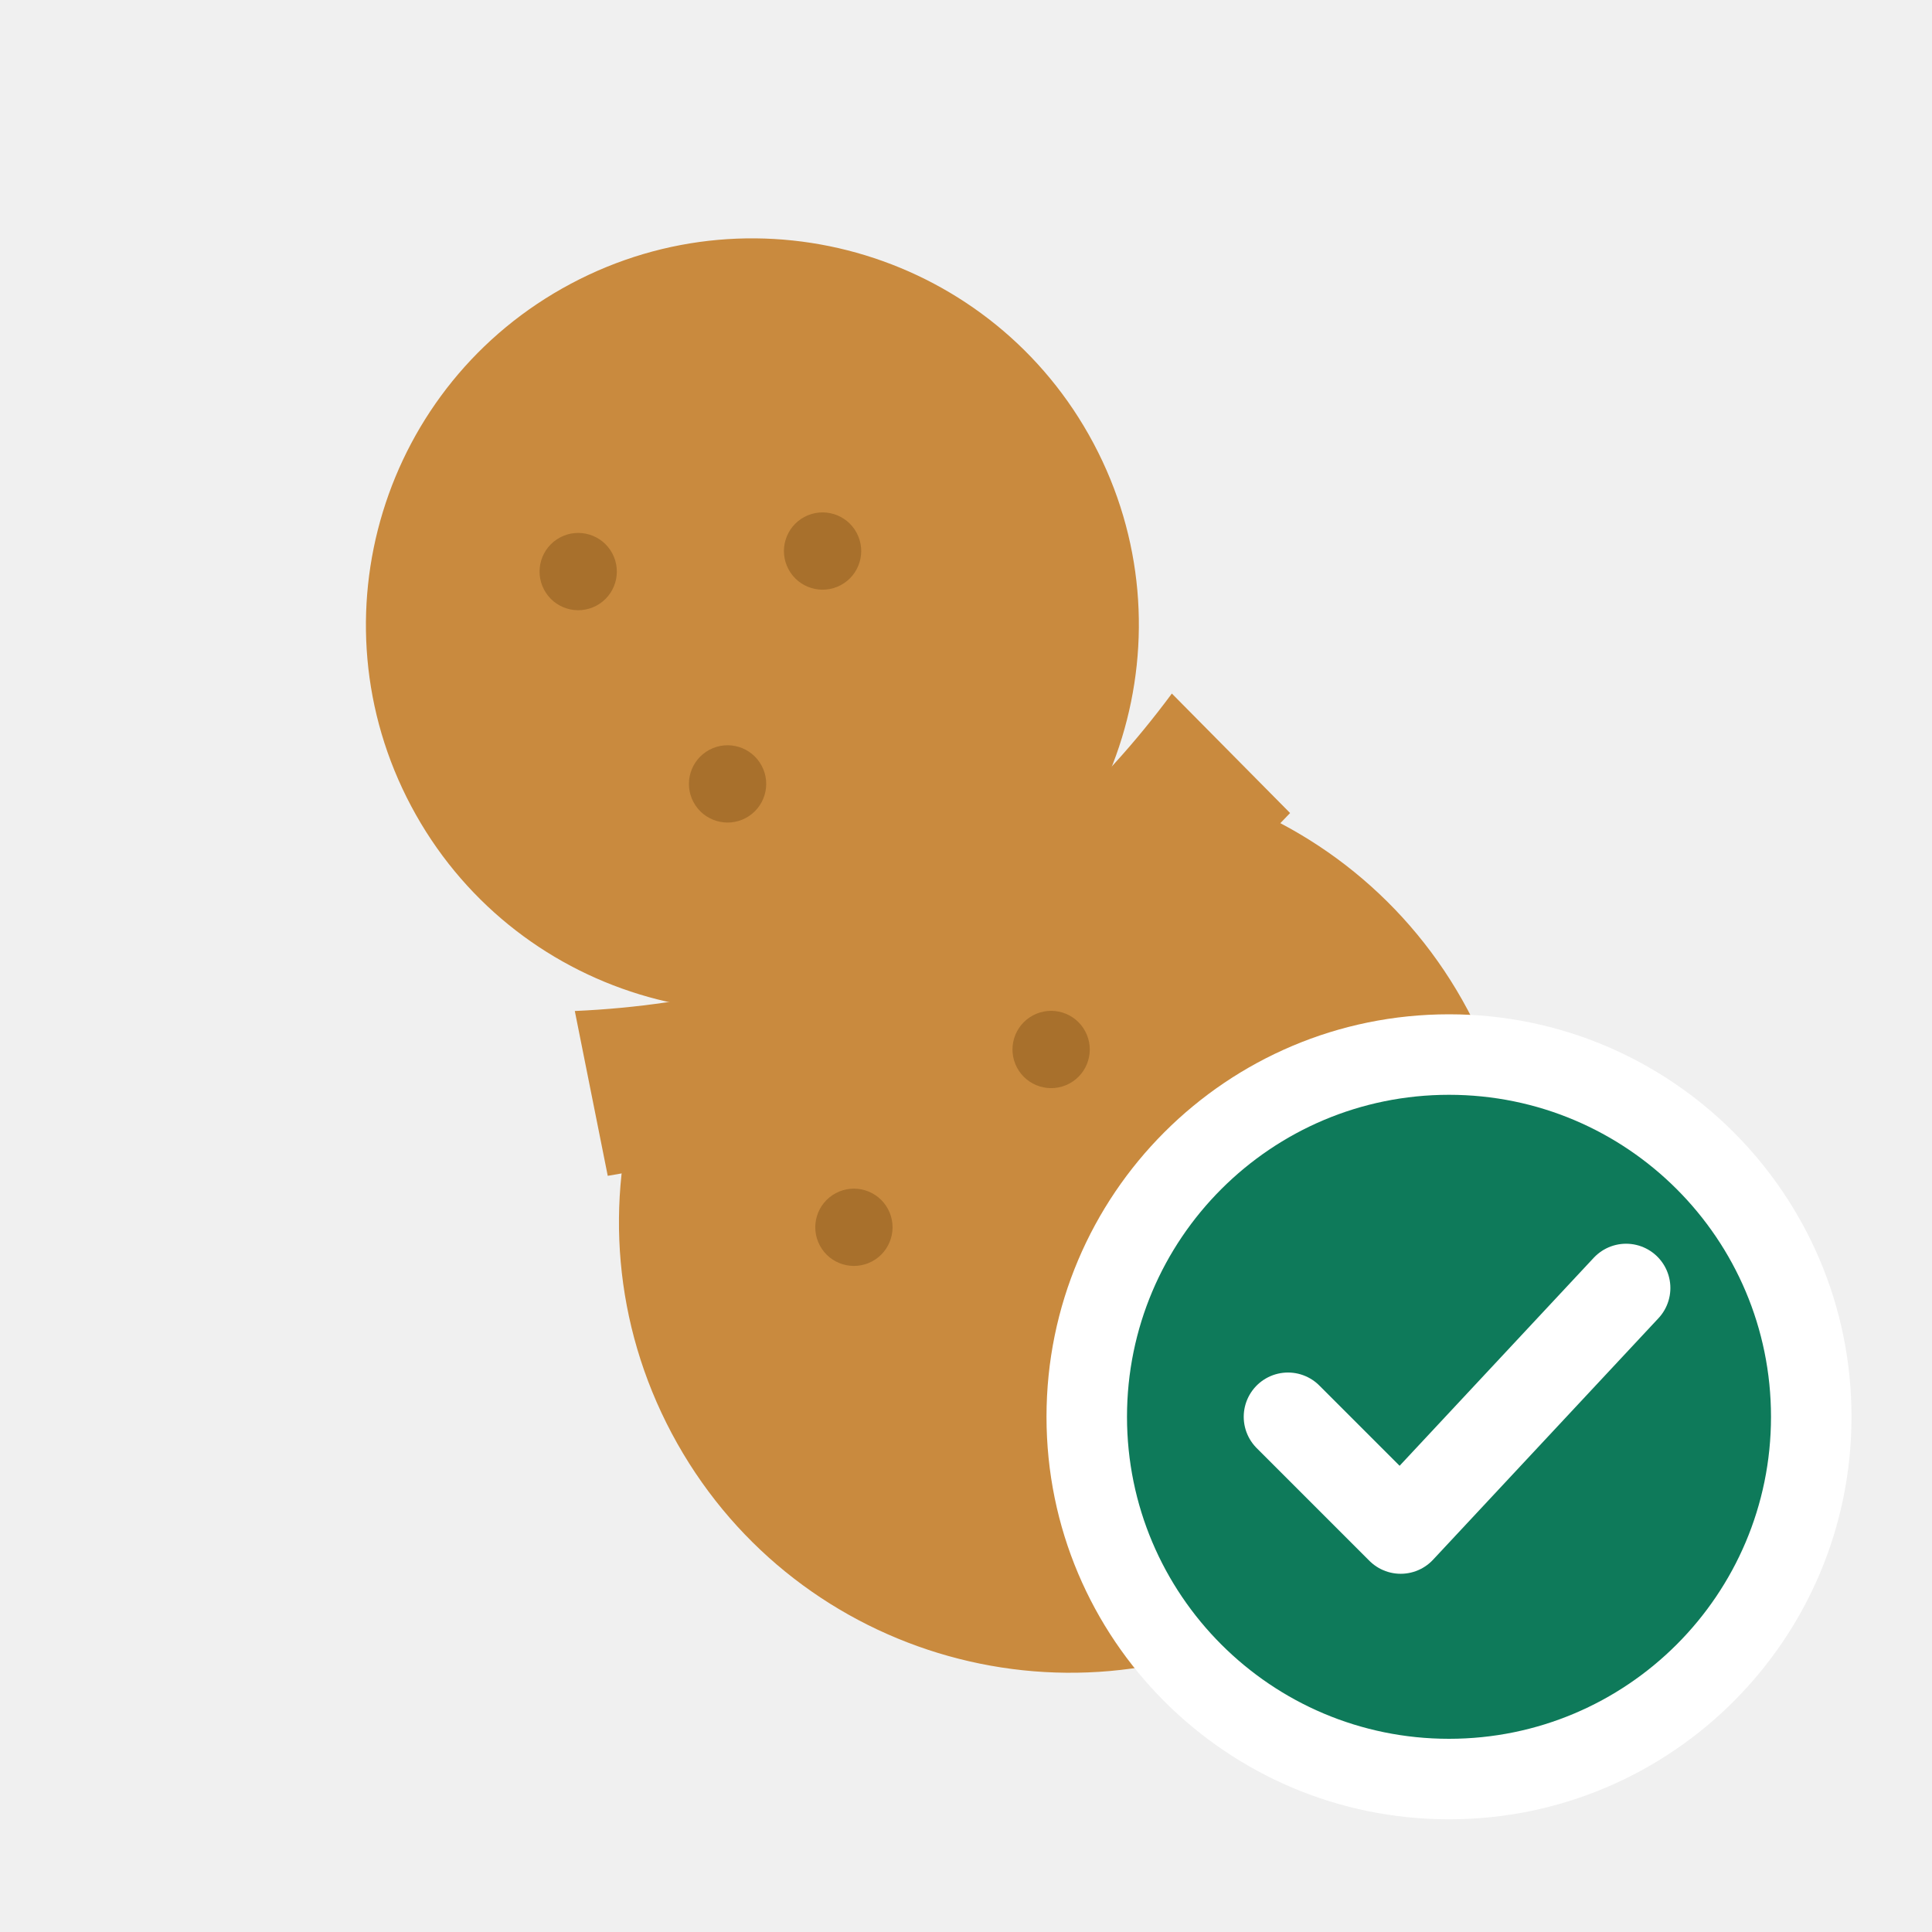
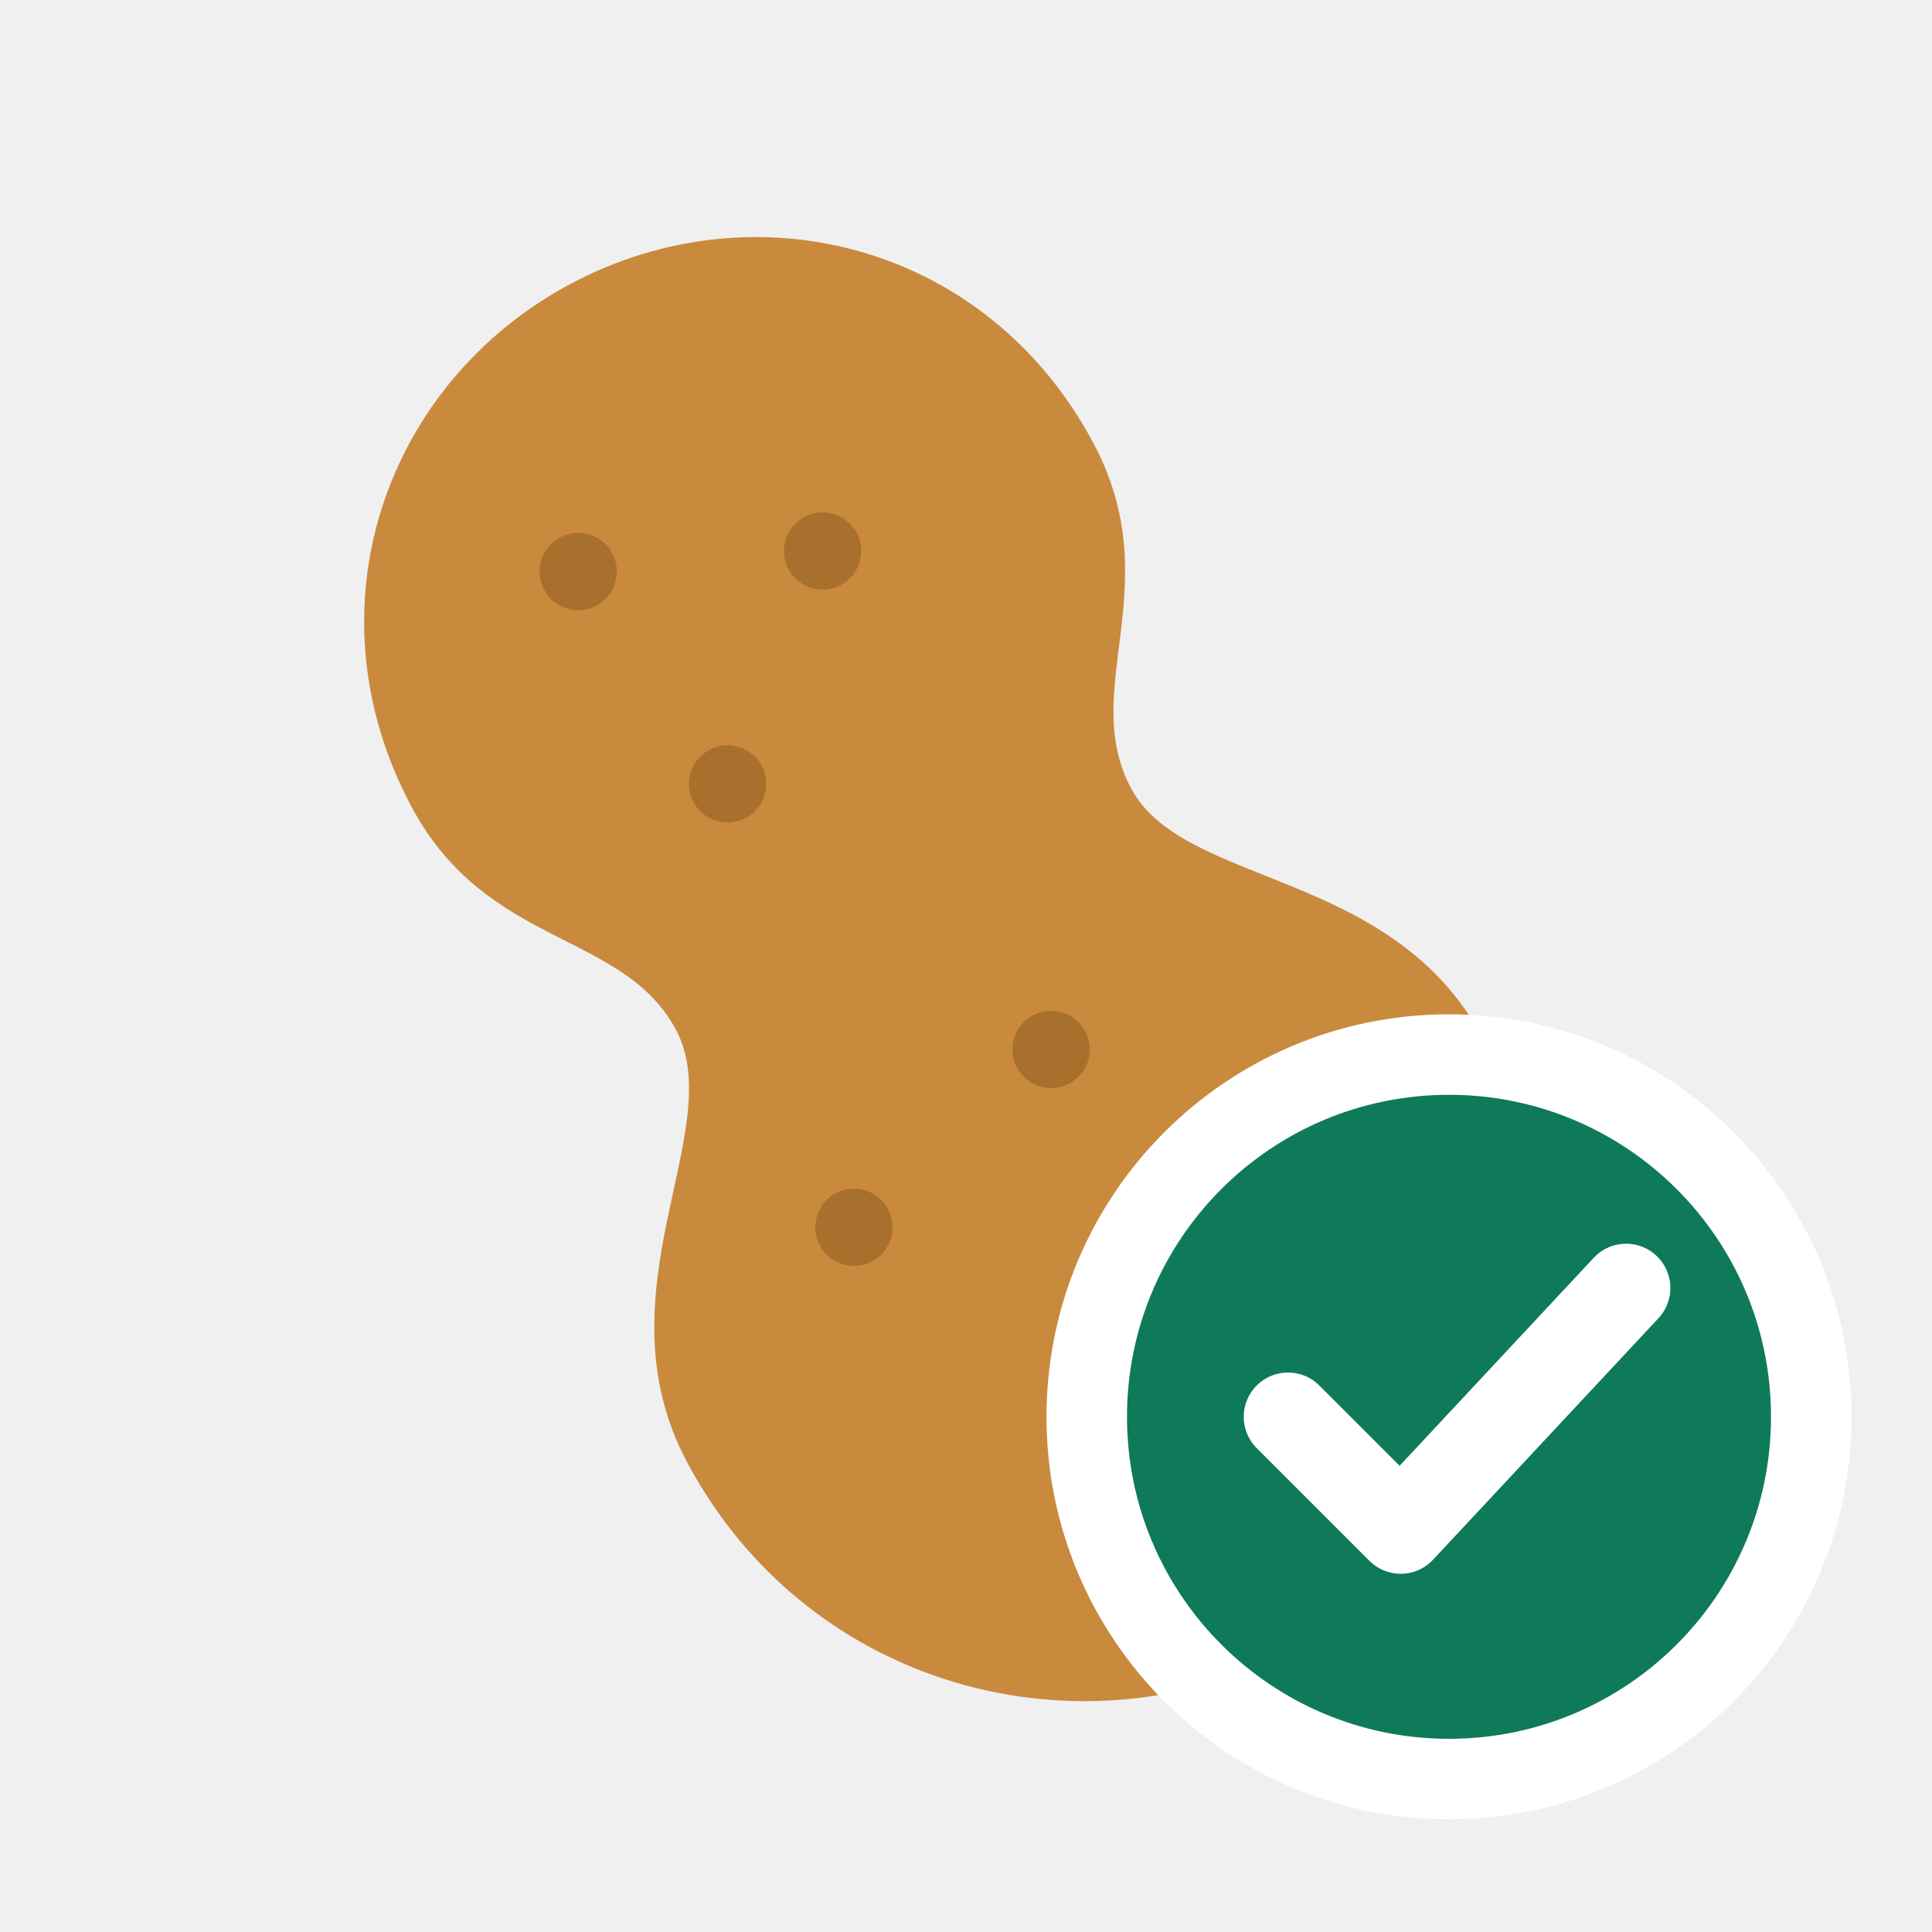
<svg xmlns="http://www.w3.org/2000/svg" viewBox="0 0 120 120" role="img" aria-label="NutCheck">
  <g transform="rotate(-28 58 60)">
-     <circle cx="58" cy="36" r="24" fill="#C98A3E" />
-     <circle cx="58" cy="78" r="28" fill="#C98A3E" />
-     <path d="M37 52 Q58 62 79 52 L82 62 Q58 70 34 62 Z" fill="#C98A3E" />
+     <path d="M58 12 C71 12 82 22 82 36 C82 46 74 49 74 56 C74 63 86 68 86 80 C86 96 73 108 58 108 C43 108 30 96 30 80 C30 68 42 63 42 56 C42 49 34 46 34 36 C34 22 45 12 58 12 Z" fill="#C98A3E" />
    <g fill="#A8702C">
      <circle cx="50" cy="28" r="2.4" />
      <circle cx="64" cy="34" r="2.4" />
      <circle cx="52" cy="44" r="2.4" />
      <circle cx="46" cy="72" r="2.4" />
      <circle cx="62" cy="68" r="2.4" />
      <circle cx="56" cy="86" r="2.4" />
      <circle cx="70" cy="84" r="2.4" />
    </g>
  </g>
  <circle cx="90" cy="88" r="25" fill="#FFFFFF" />
  <circle cx="90" cy="88" r="20" fill="#0E7A5A" />
  <path d="M80 88 L87 95 L101 80" fill="none" stroke="#FFFFFF" stroke-width="5.5" stroke-linecap="round" stroke-linejoin="round" />
</svg>
